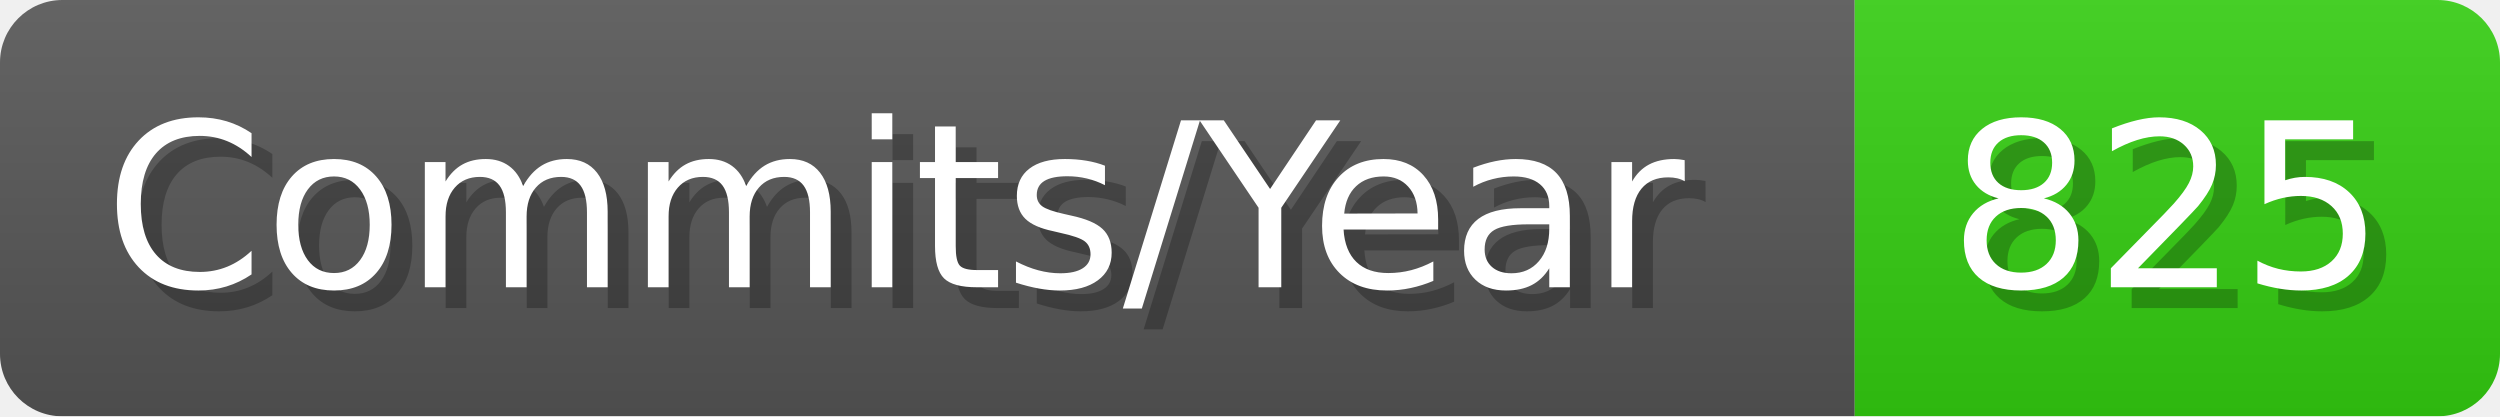
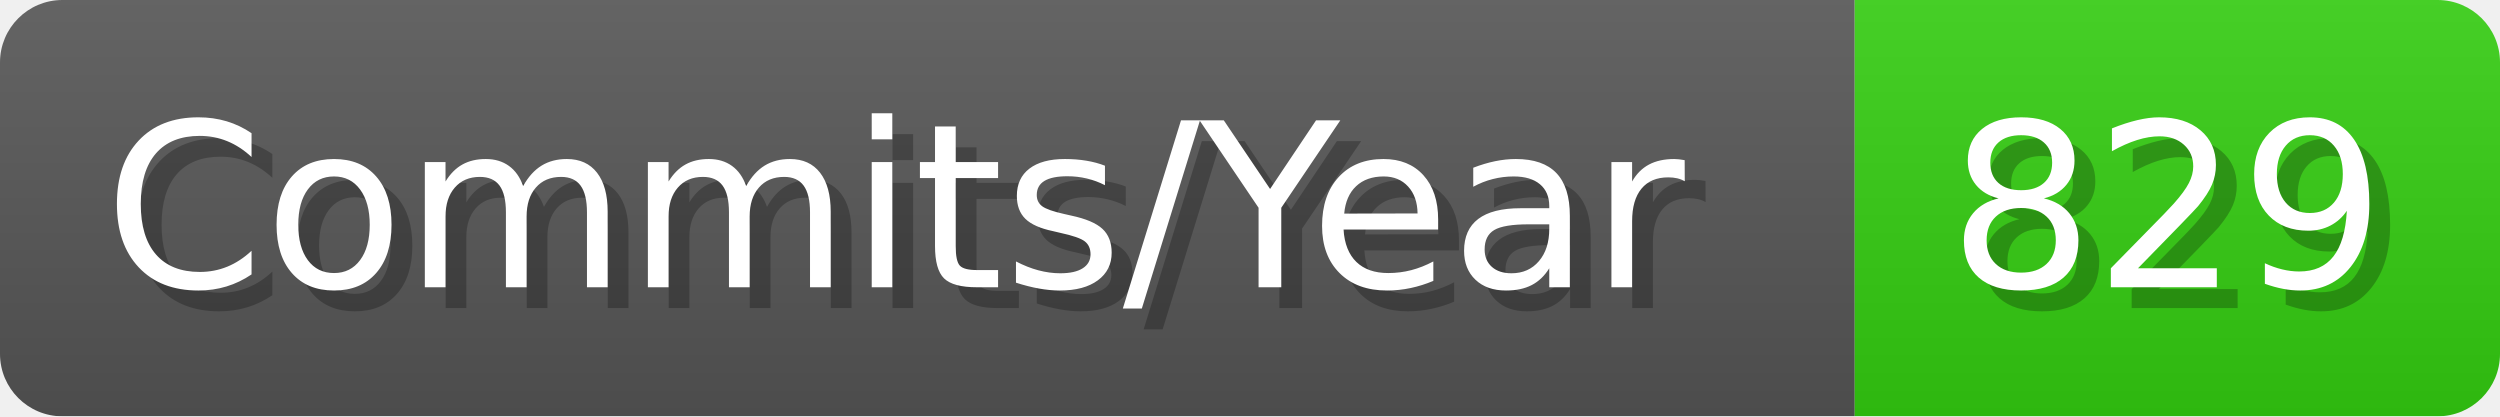
- <svg xmlns="http://www.w3.org/2000/svg" width="120.1" height="20" viewBox="0 0 1201 200" role="img" aria-label="Commits/Year: 825">
+ <svg xmlns="http://www.w3.org/2000/svg" width="120.1" height="20" viewBox="0 0 1201 200" role="img" aria-label="Commits/Year: 829">
  <linearGradient id="aUPdi" x2="0" y2="100%">
    <stop offset="0" stop-opacity=".1" stop-color="#EEE" />
    <stop offset="1" stop-opacity=".1" />
  </linearGradient>
  <mask id="WfAiQ">
    <rect width="1201" height="200" rx="30" fill="#FFF" />
  </mask>
  <g mask="url(#WfAiQ)">
    <rect width="891" height="200" fill="#555" />
    <rect width="310" height="200" fill="#3C1" x="891" />
    <rect width="1201" height="200" fill="url(#aUPdi)" />
  </g>
  <g aria-hidden="true" fill="#fff" text-anchor="start" font-family="Verdana,DejaVu Sans,sans-serif" font-size="110">
    <text x="60" y="148" textLength="791" fill="#000" opacity="0.25">Commits/Year</text>
    <text x="50" y="138" textLength="791">Commits/Year</text>
-     <text x="946" y="148" textLength="210" fill="#000" opacity="0.25">825</text>
-     <text x="936" y="138" textLength="210">825</text>
+     <text x="946" y="148" textLength="210" fill="#000" opacity="0.25">829</text>
+     <text x="936" y="138" textLength="210">829</text>
  </g>
</svg>
